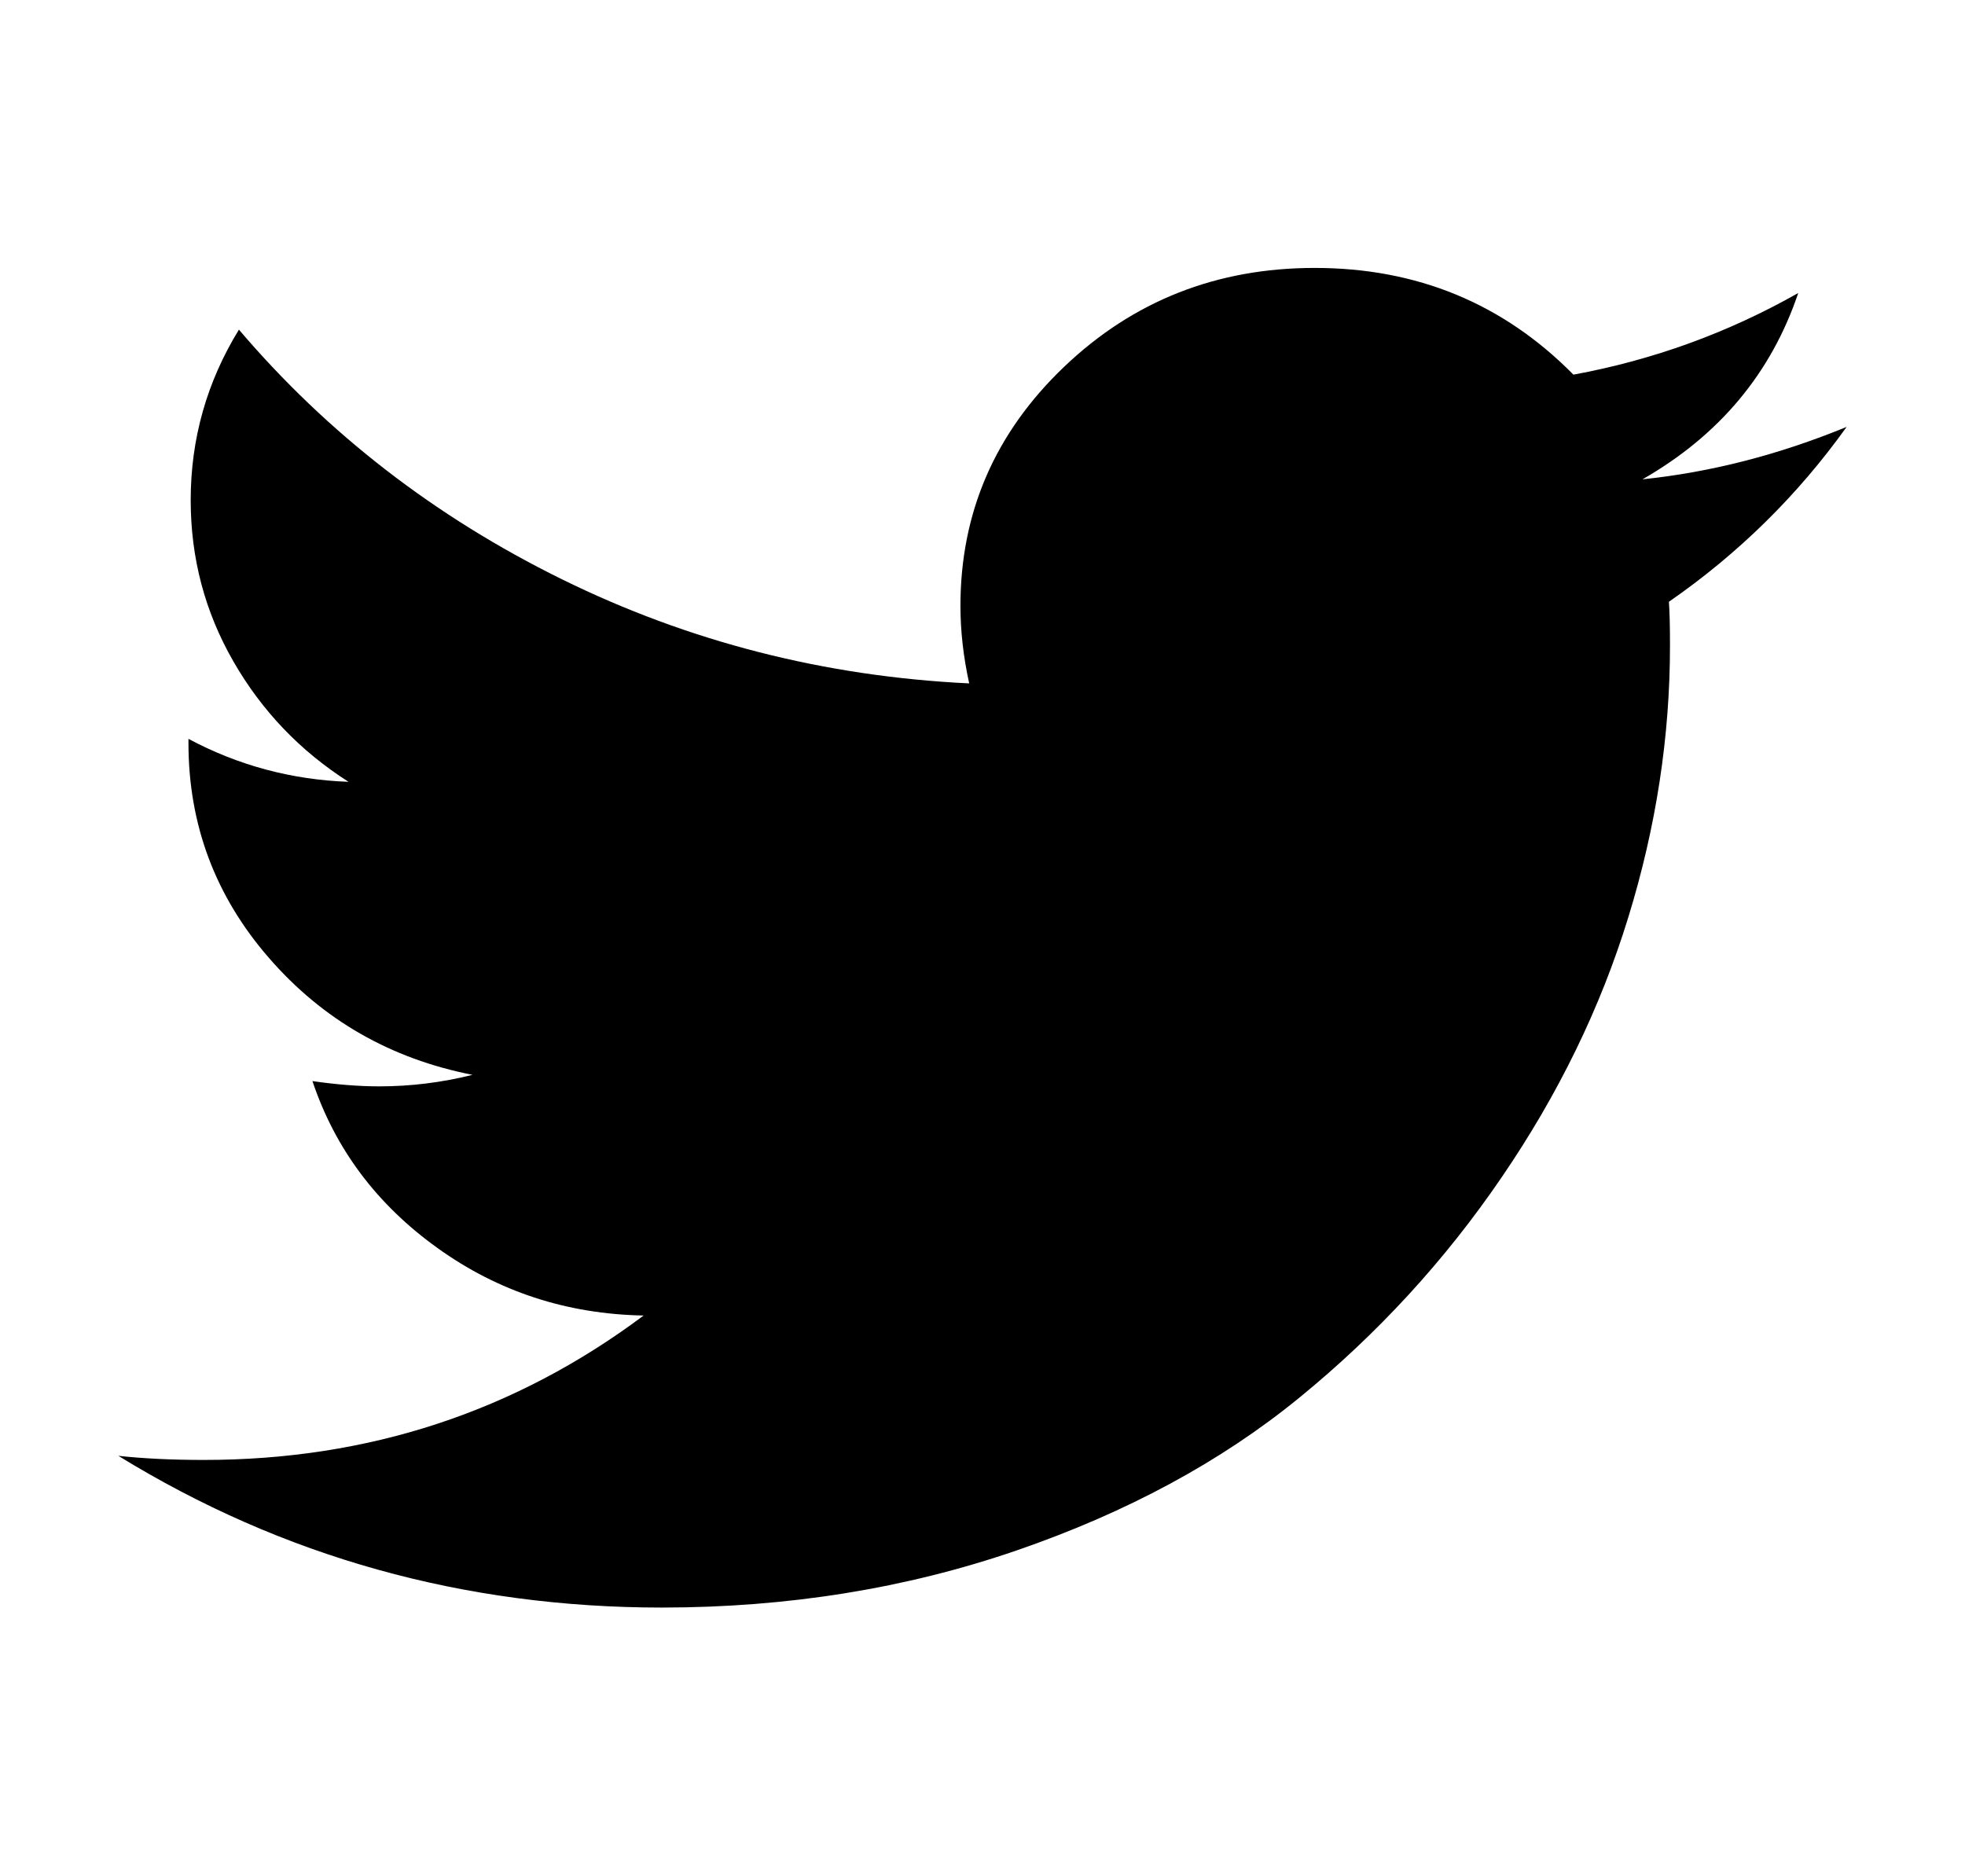
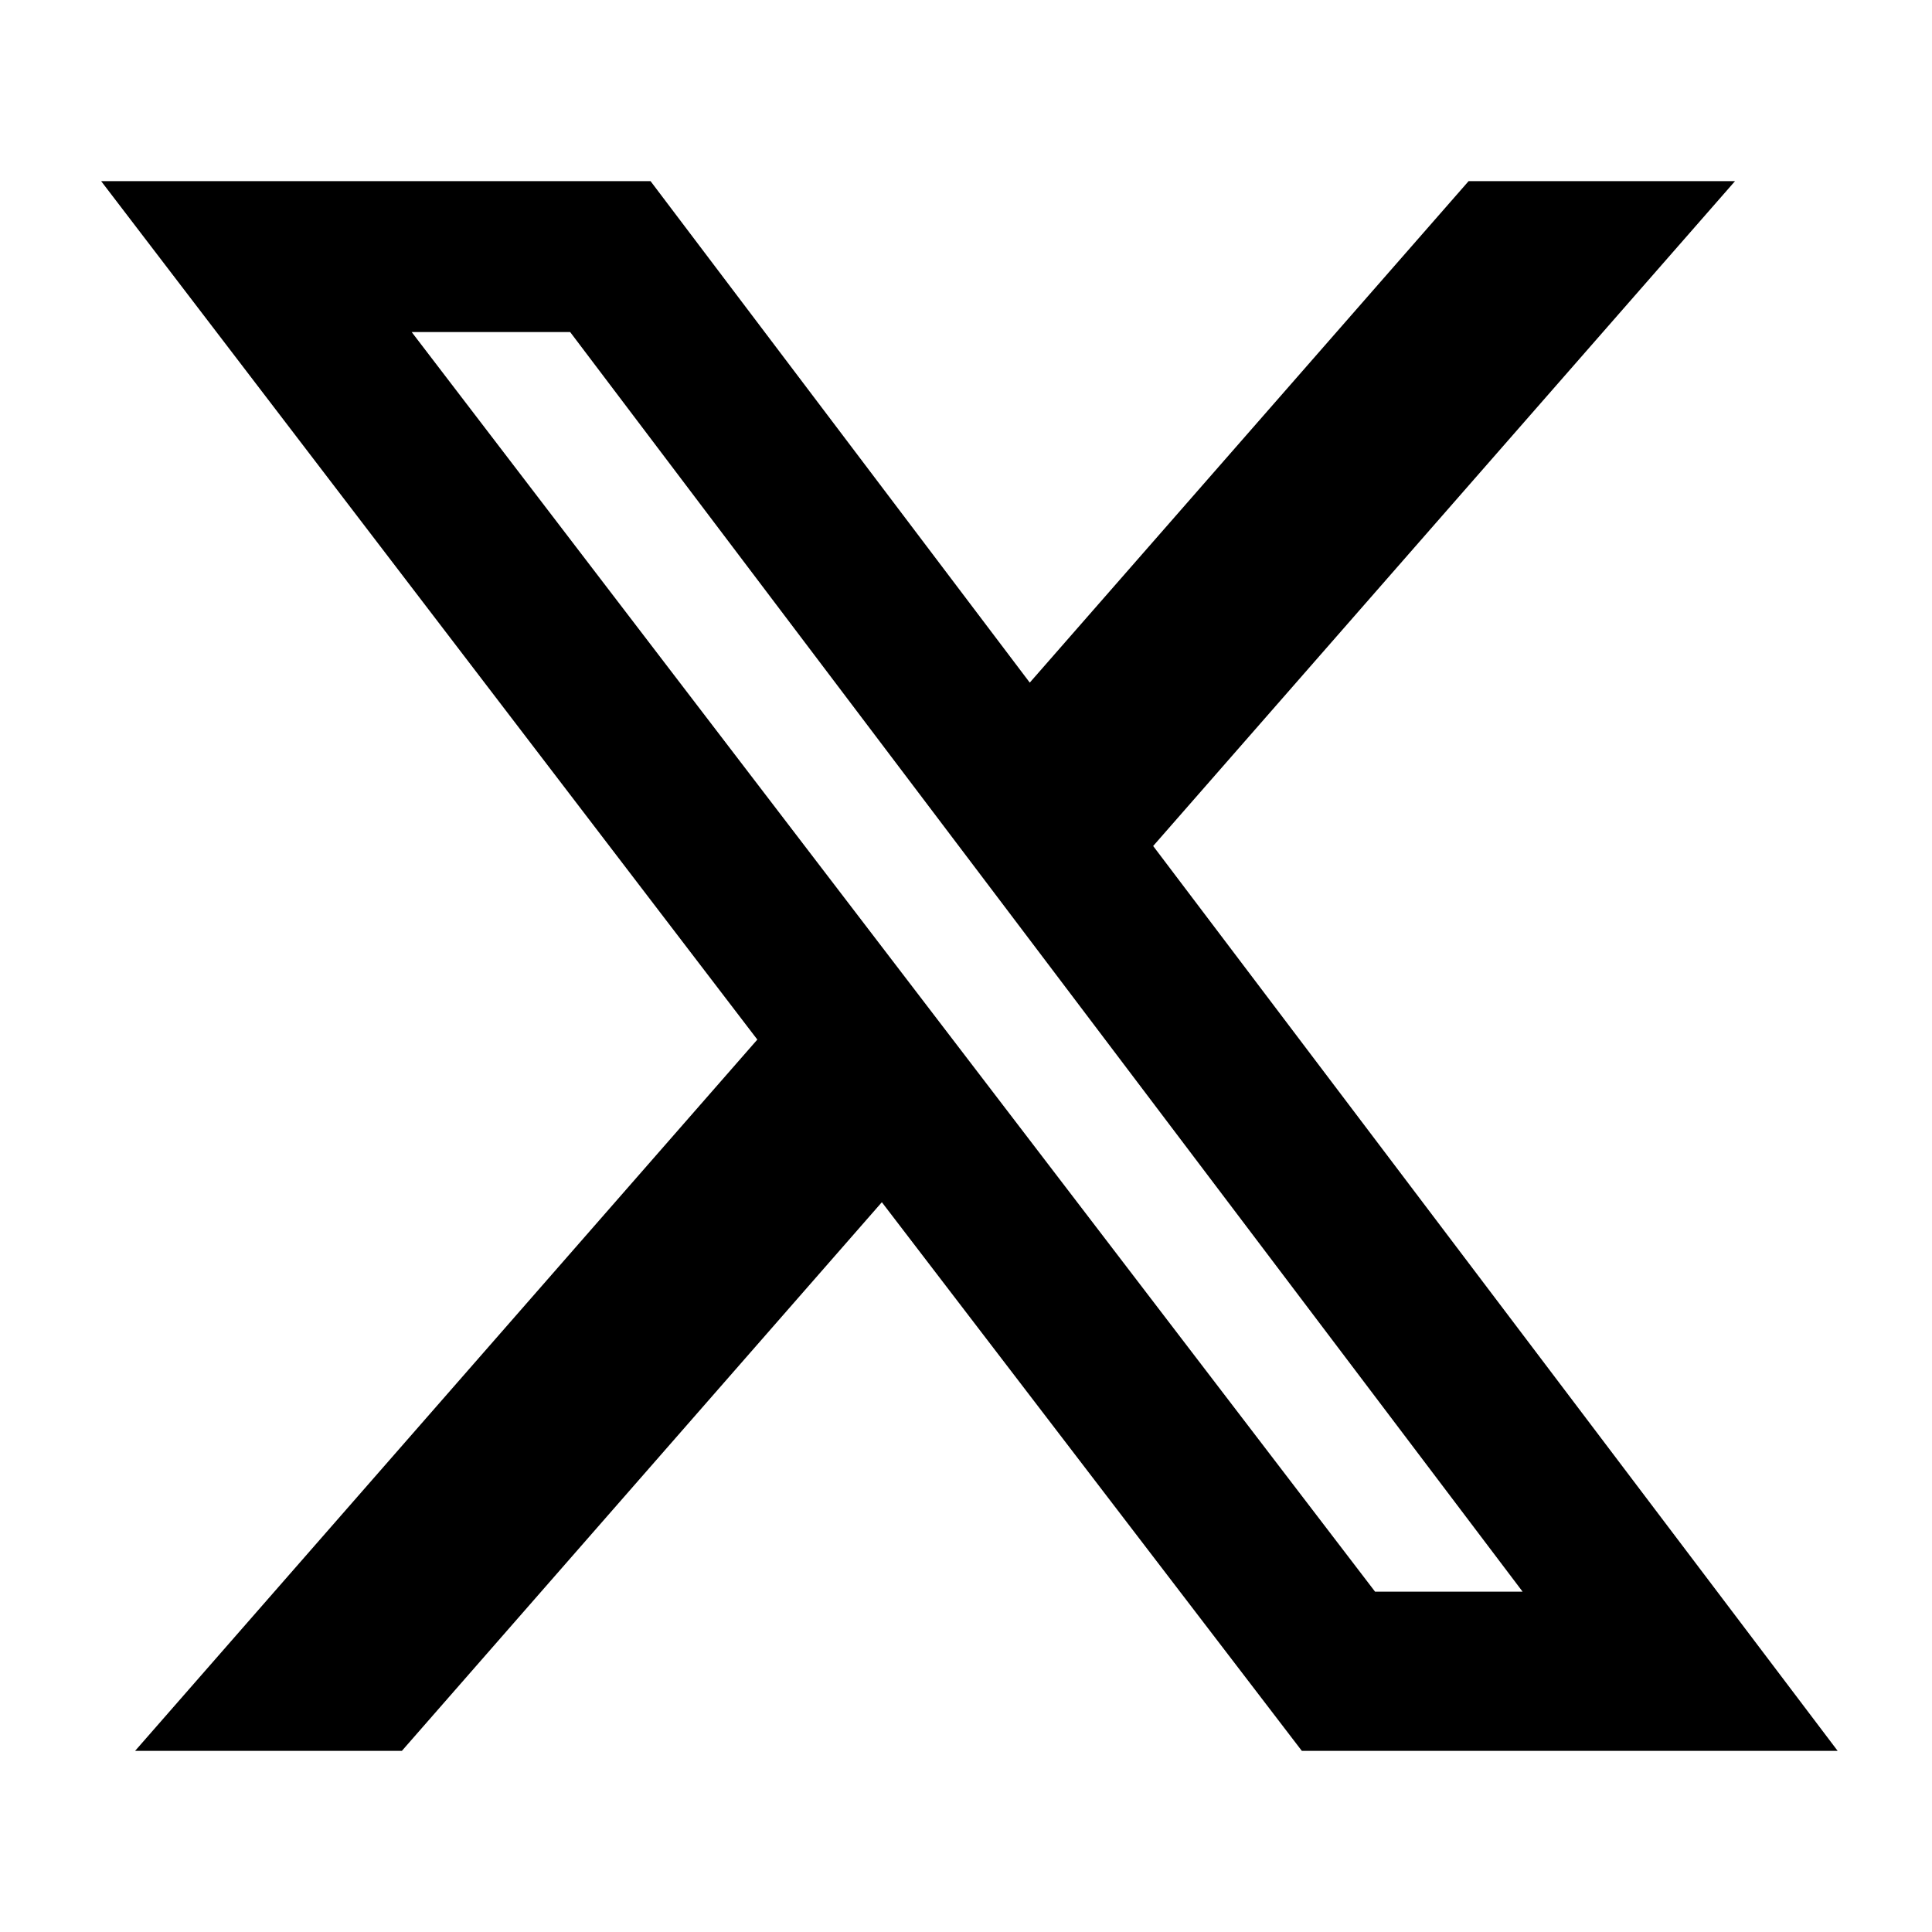
- <svg xmlns="http://www.w3.org/2000/svg" width="22" height="21" viewBox="0 0 22 21">
-   <path d="M20.674 4.781C20.126 5.547 19.463 6.199 18.685 6.738C18.693 6.848 18.697 7.012 18.697 7.231C18.697 8.246 18.542 9.26 18.23 10.272C17.919 11.284 17.447 12.254 16.812 13.183C16.178 14.113 15.423 14.935 14.547 15.65C13.671 16.366 12.615 16.936 11.38 17.361C10.144 17.786 8.822 17.999 7.414 18C5.196 18 3.166 17.433 1.325 16.301C1.611 16.332 1.931 16.347 2.283 16.347C4.124 16.347 5.765 15.808 7.206 14.73C6.346 14.714 5.577 14.462 4.898 13.974C4.218 13.486 3.752 12.863 3.498 12.105C3.768 12.144 4.018 12.164 4.247 12.164C4.599 12.164 4.947 12.121 5.29 12.035C4.374 11.855 3.614 11.42 3.013 10.728C2.411 10.037 2.11 9.234 2.11 8.32V8.273C2.666 8.57 3.264 8.731 3.902 8.754C3.362 8.41 2.932 7.961 2.613 7.406C2.294 6.851 2.135 6.249 2.135 5.601C2.135 4.914 2.315 4.277 2.675 3.691C3.666 4.855 4.871 5.787 6.291 6.486C7.711 7.185 9.231 7.574 10.851 7.652C10.786 7.355 10.753 7.066 10.753 6.785C10.753 5.738 11.14 4.846 11.914 4.107C12.687 3.369 13.622 3 14.719 3C15.864 3 16.83 3.398 17.616 4.195C18.508 4.031 19.347 3.726 20.133 3.281C19.83 4.179 19.249 4.875 18.389 5.367C19.151 5.288 19.912 5.093 20.672 4.781L20.674 4.781Z" />
+ <svg xmlns="http://www.w3.org/2000/svg" height="24" width="24" viewBox="0 0 512 512">
+   <path d="M389.2 48h70.6L305.6 224.2 487 464H345L233.7 318.6 106.5 464H35.8L200.7 275.5 26.8 48H172.4L272.9 180.9 389.2 48zM364.4 421.8h39.1L151.1 88h-42L364.4 421.8z" />
</svg>
